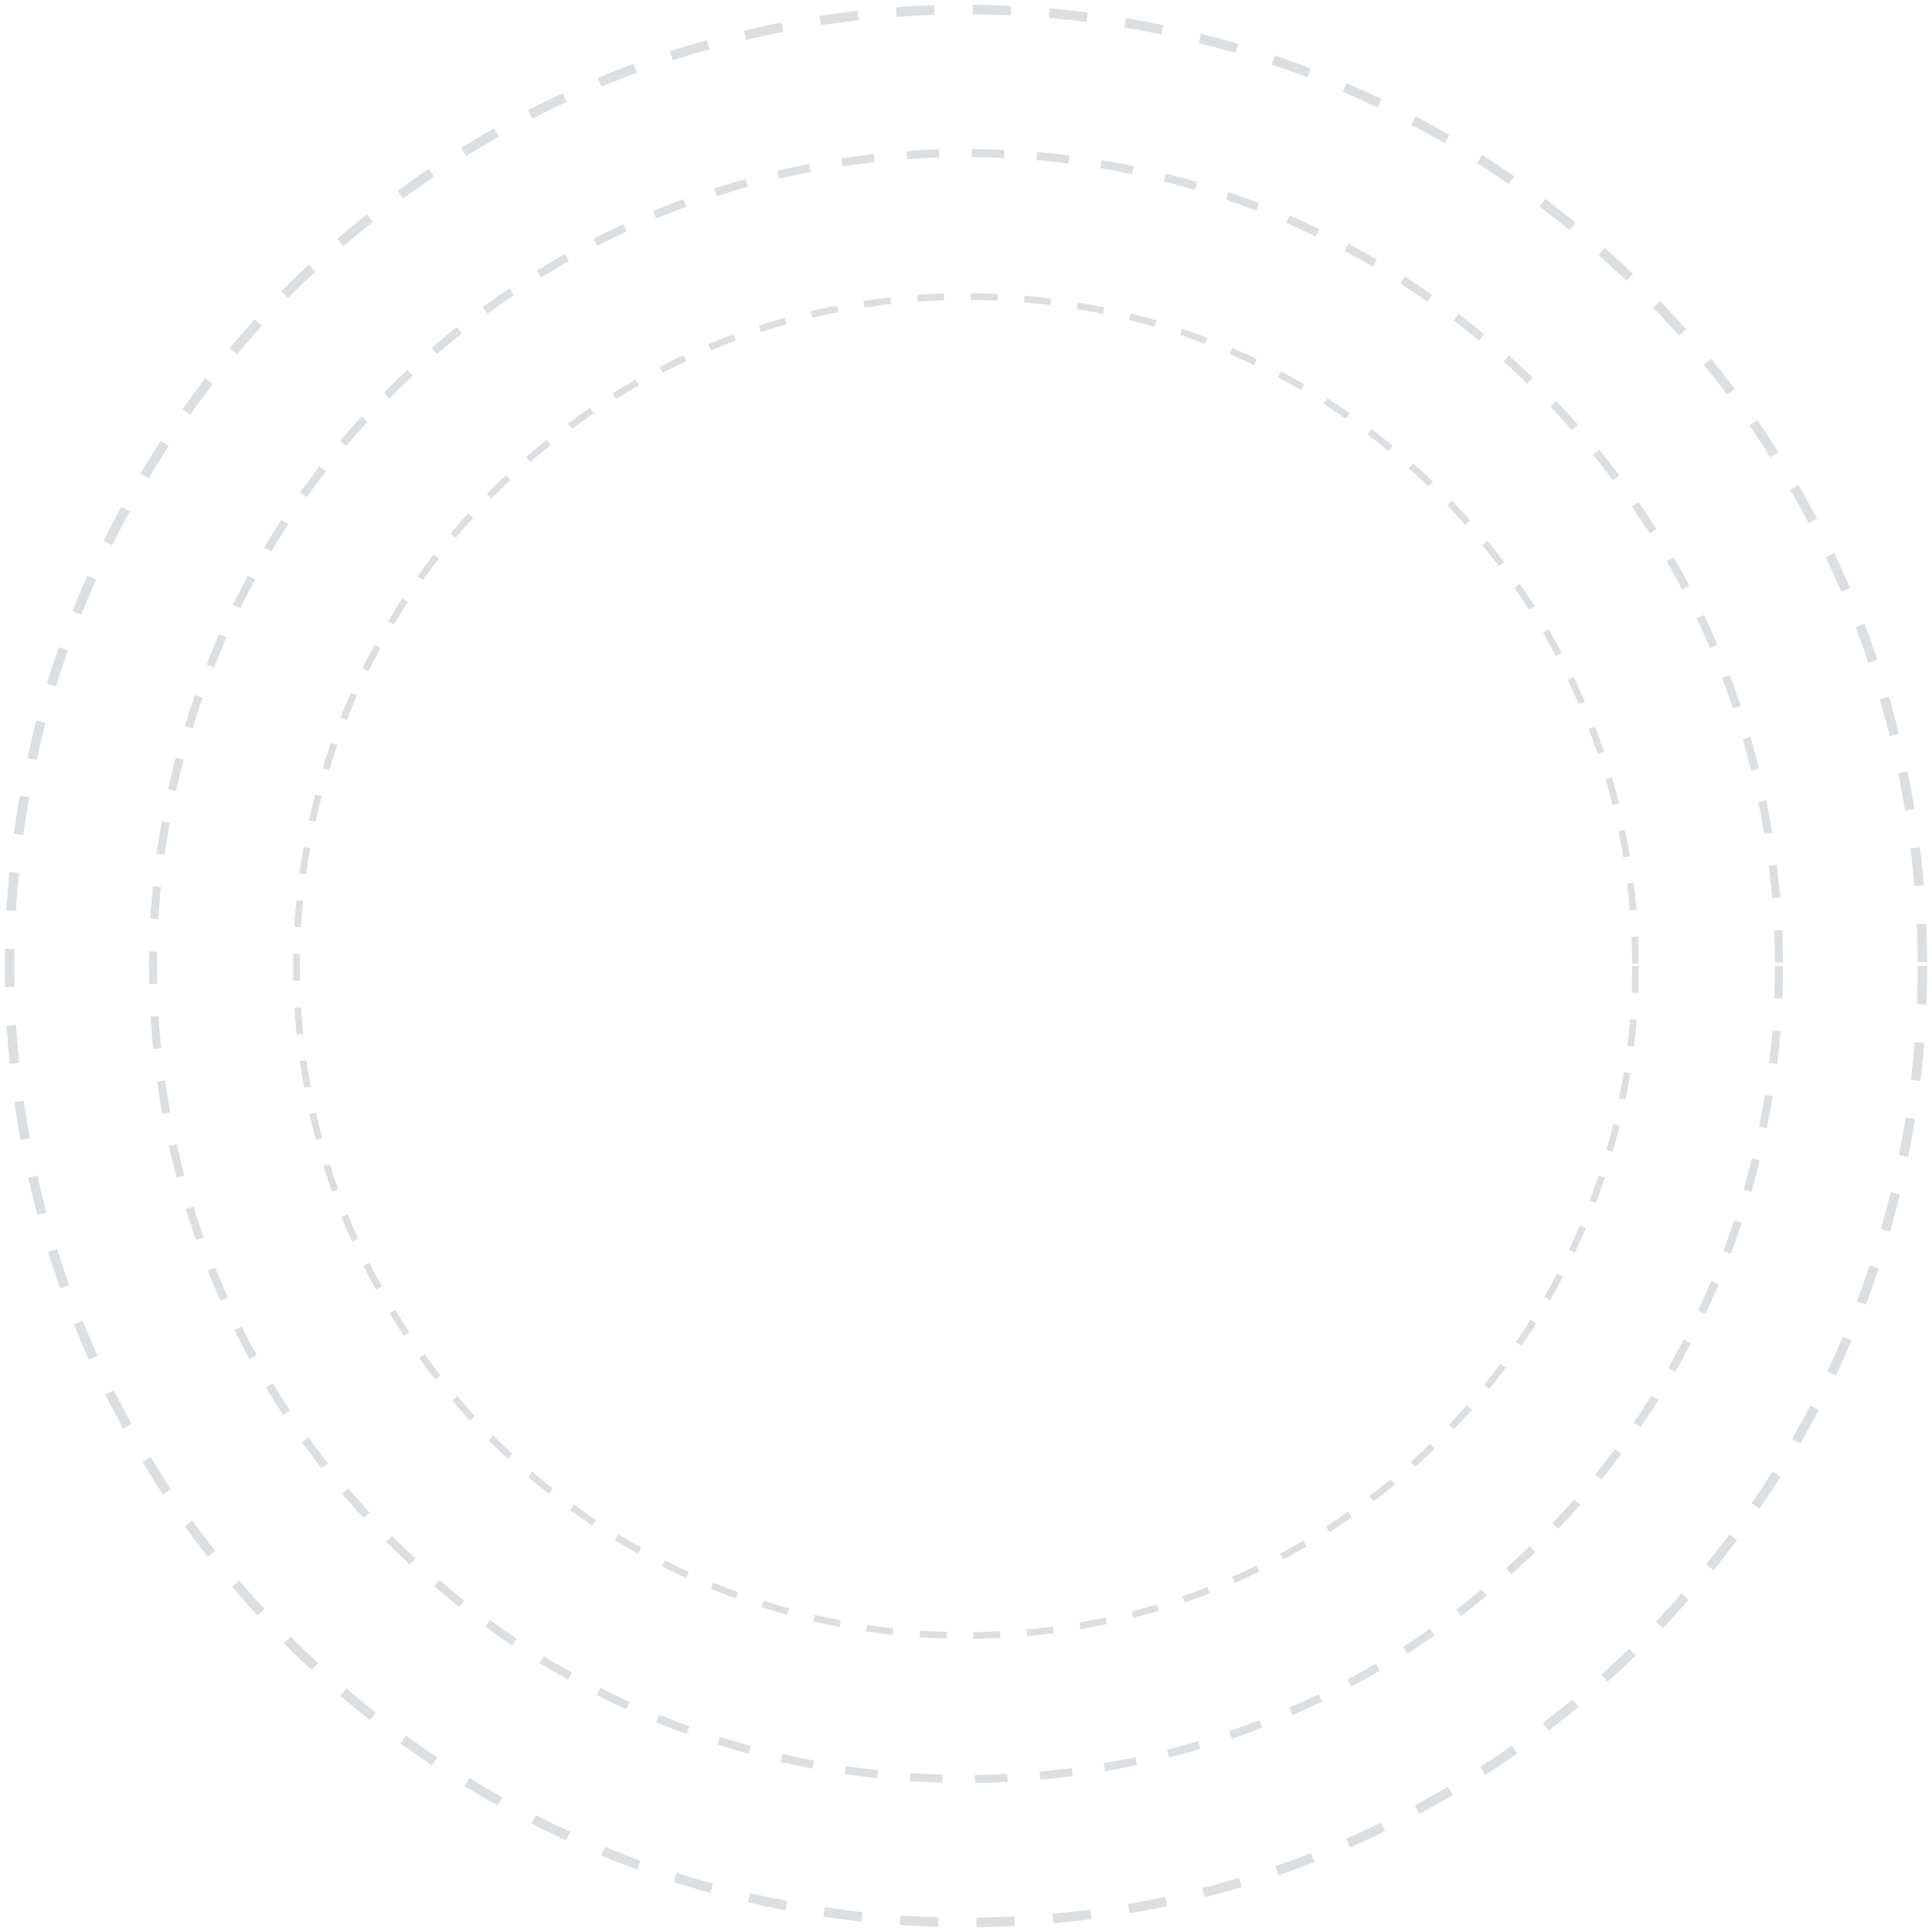
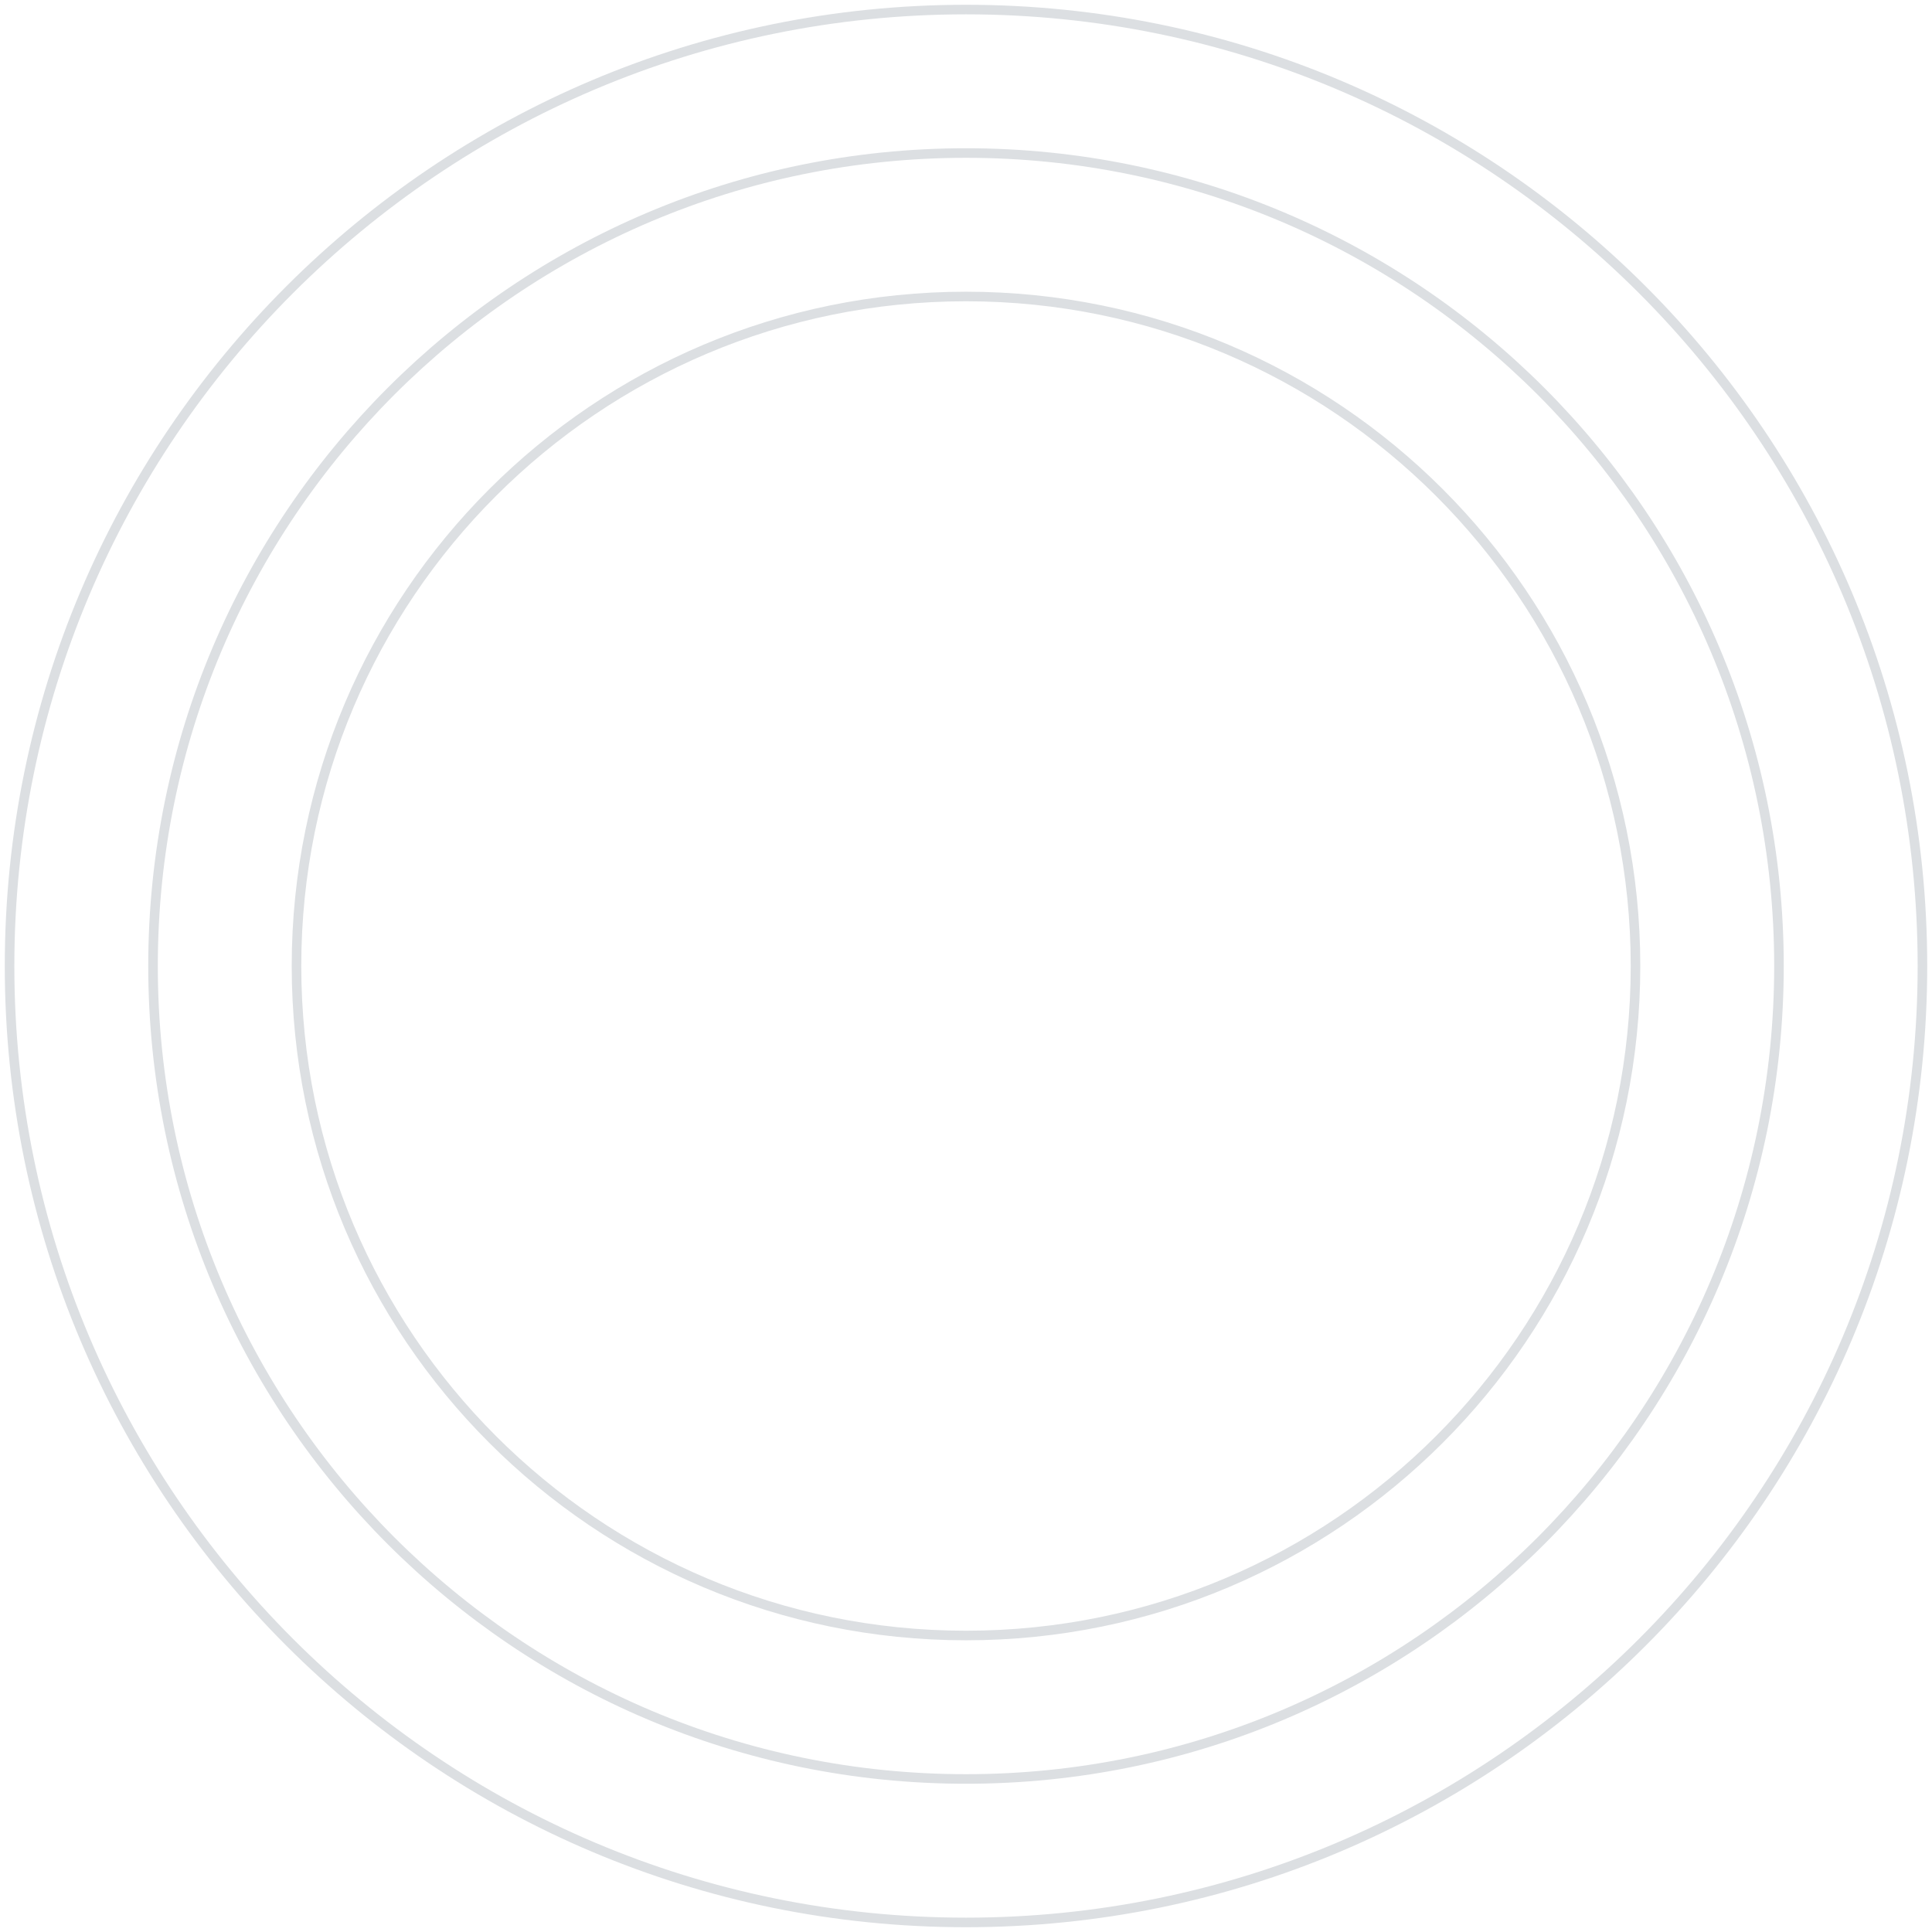
<svg xmlns="http://www.w3.org/2000/svg" width="202" height="202" viewBox="0 0 202 202" fill="none">
-   <circle cx="101" cy="101" r="100" stroke="#DCDFE2" stroke-dasharray="4" />
-   <circle cx="101" cy="101" r="85" stroke="#DCDFE2" stroke-width="0.85" stroke-dasharray="3.4" />
-   <circle cx="101" cy="101" r="70" stroke="#DCDFE2" stroke-width="0.7" stroke-dasharray="2.8" />
+   <circle cx="101" cy="101" r="100" stroke="#DCDFE2" strokeDasharray="4" />
+   <circle cx="101" cy="101" r="85" stroke="#DCDFE2" strokeWidth="0.85" strokeDasharray="3.4" />
+   <circle cx="101" cy="101" r="70" stroke="#DCDFE2" strokeWidth="0.7" strokeDasharray="2.8" />
</svg>
